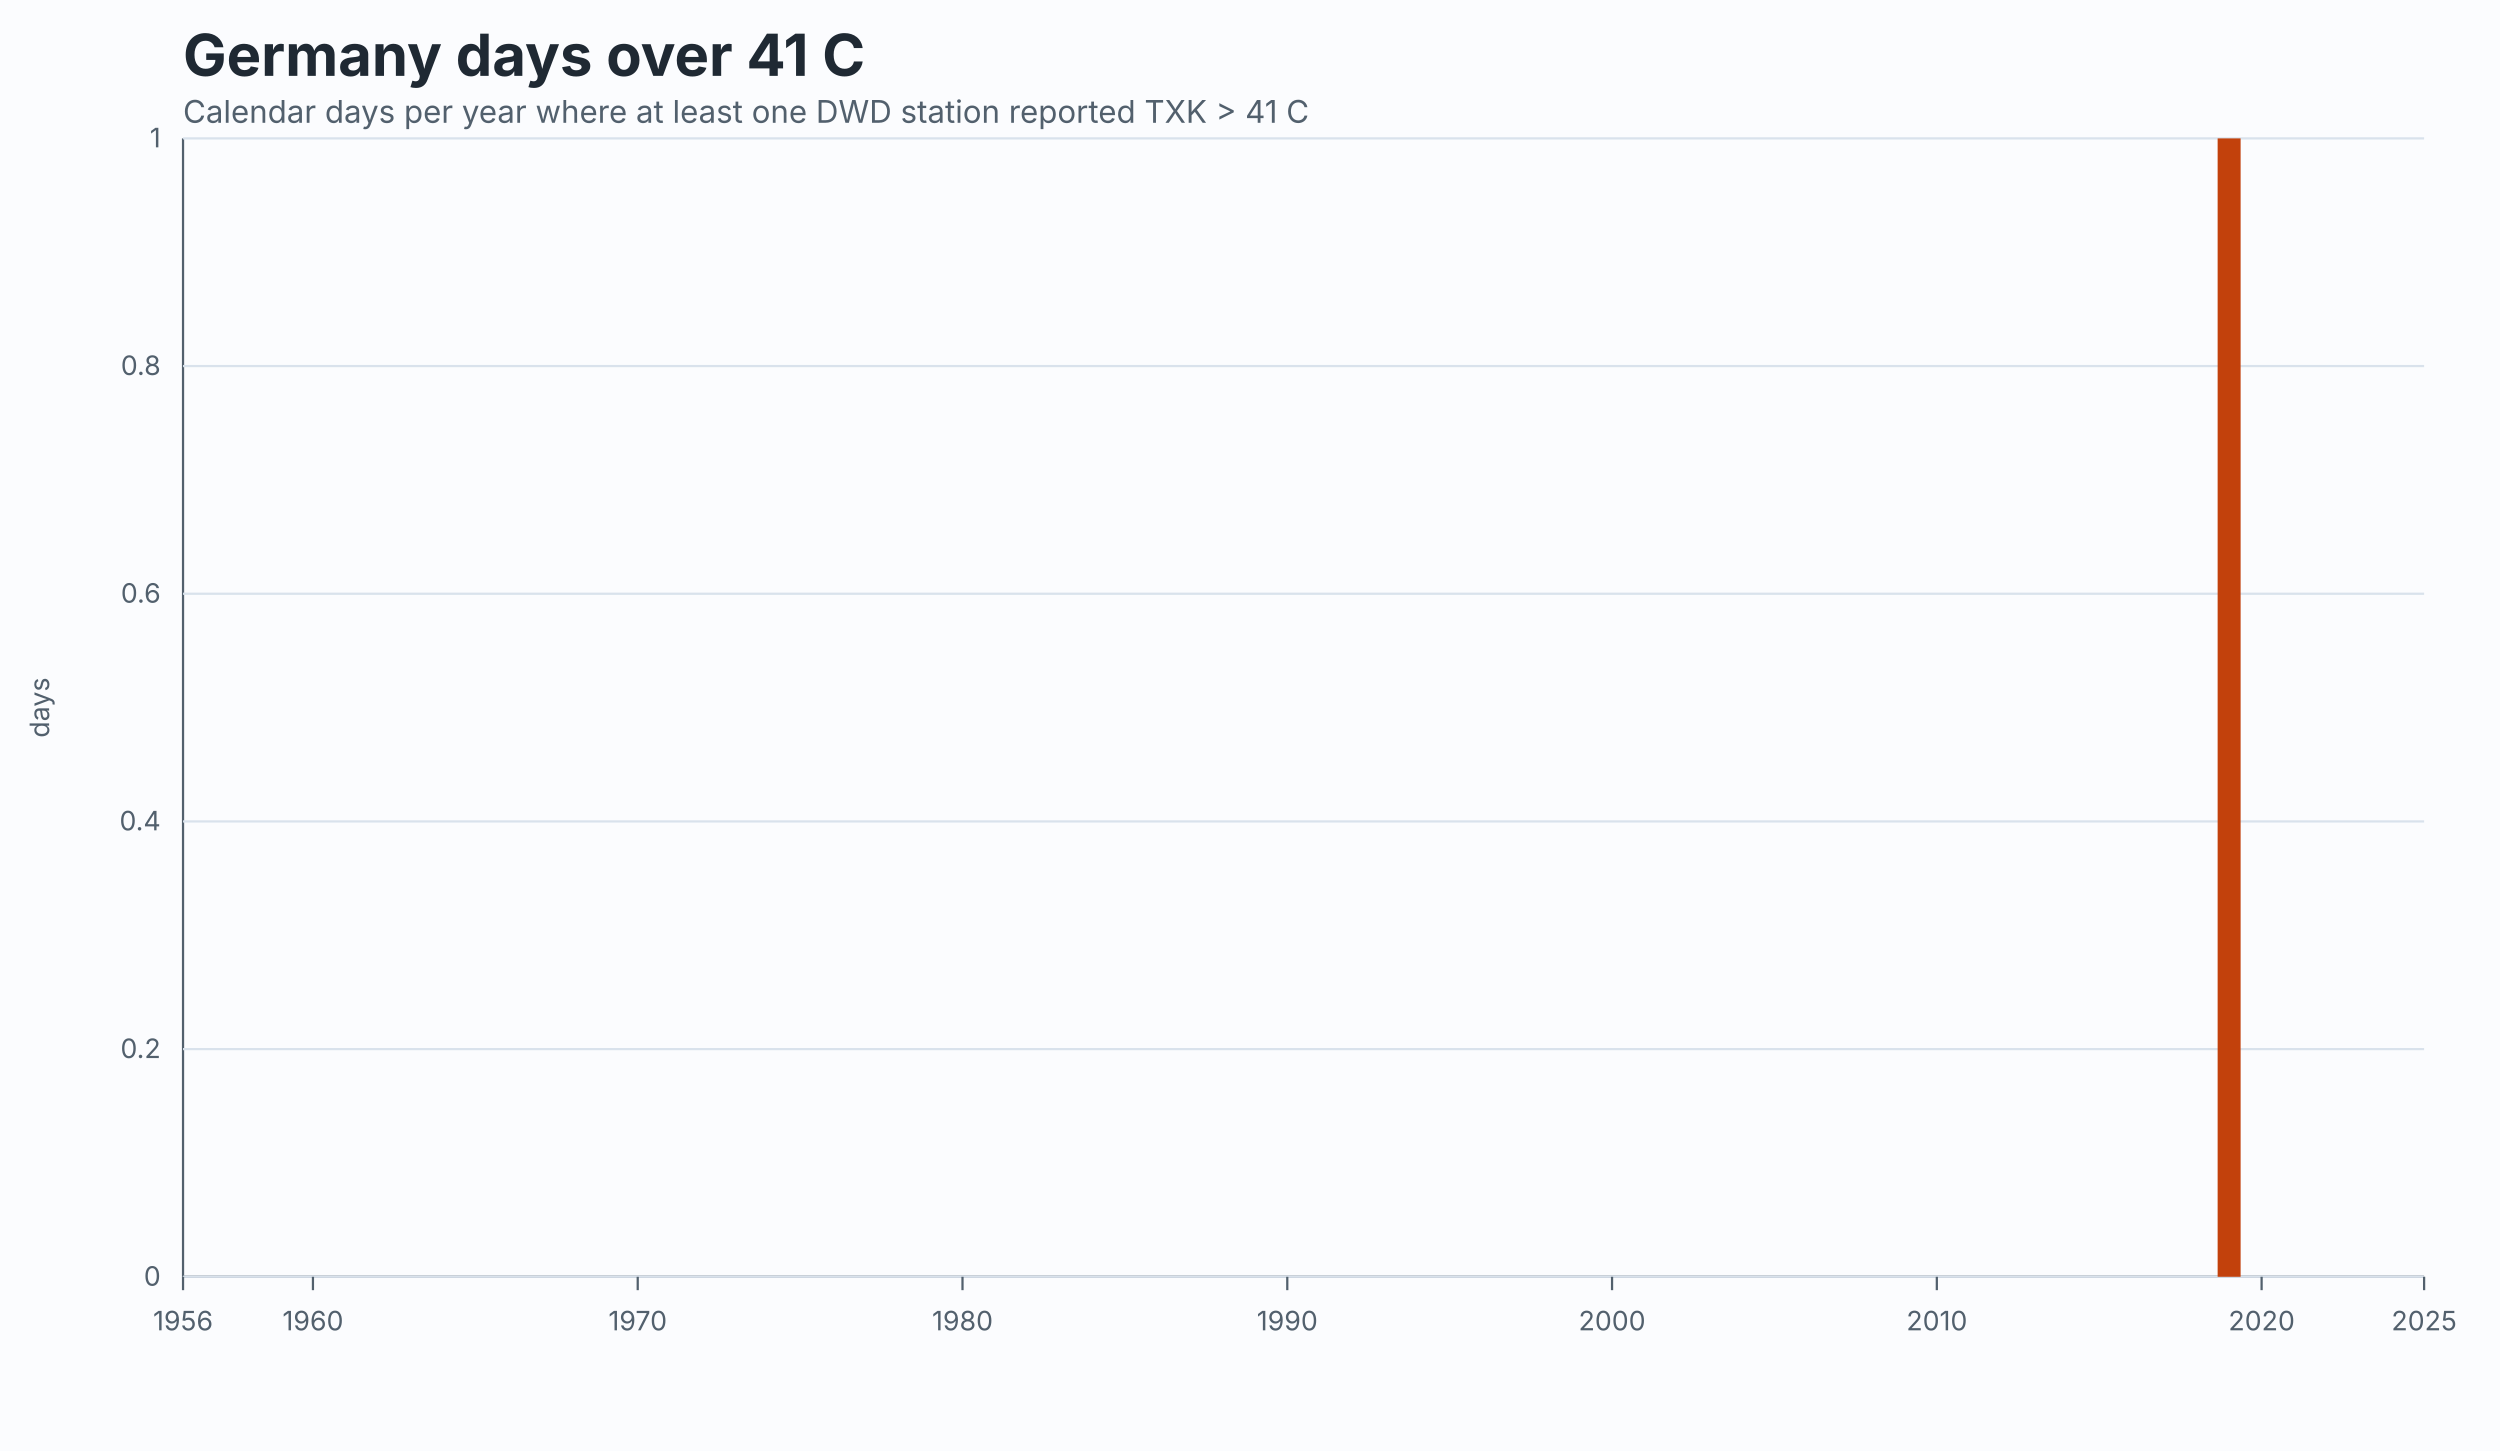
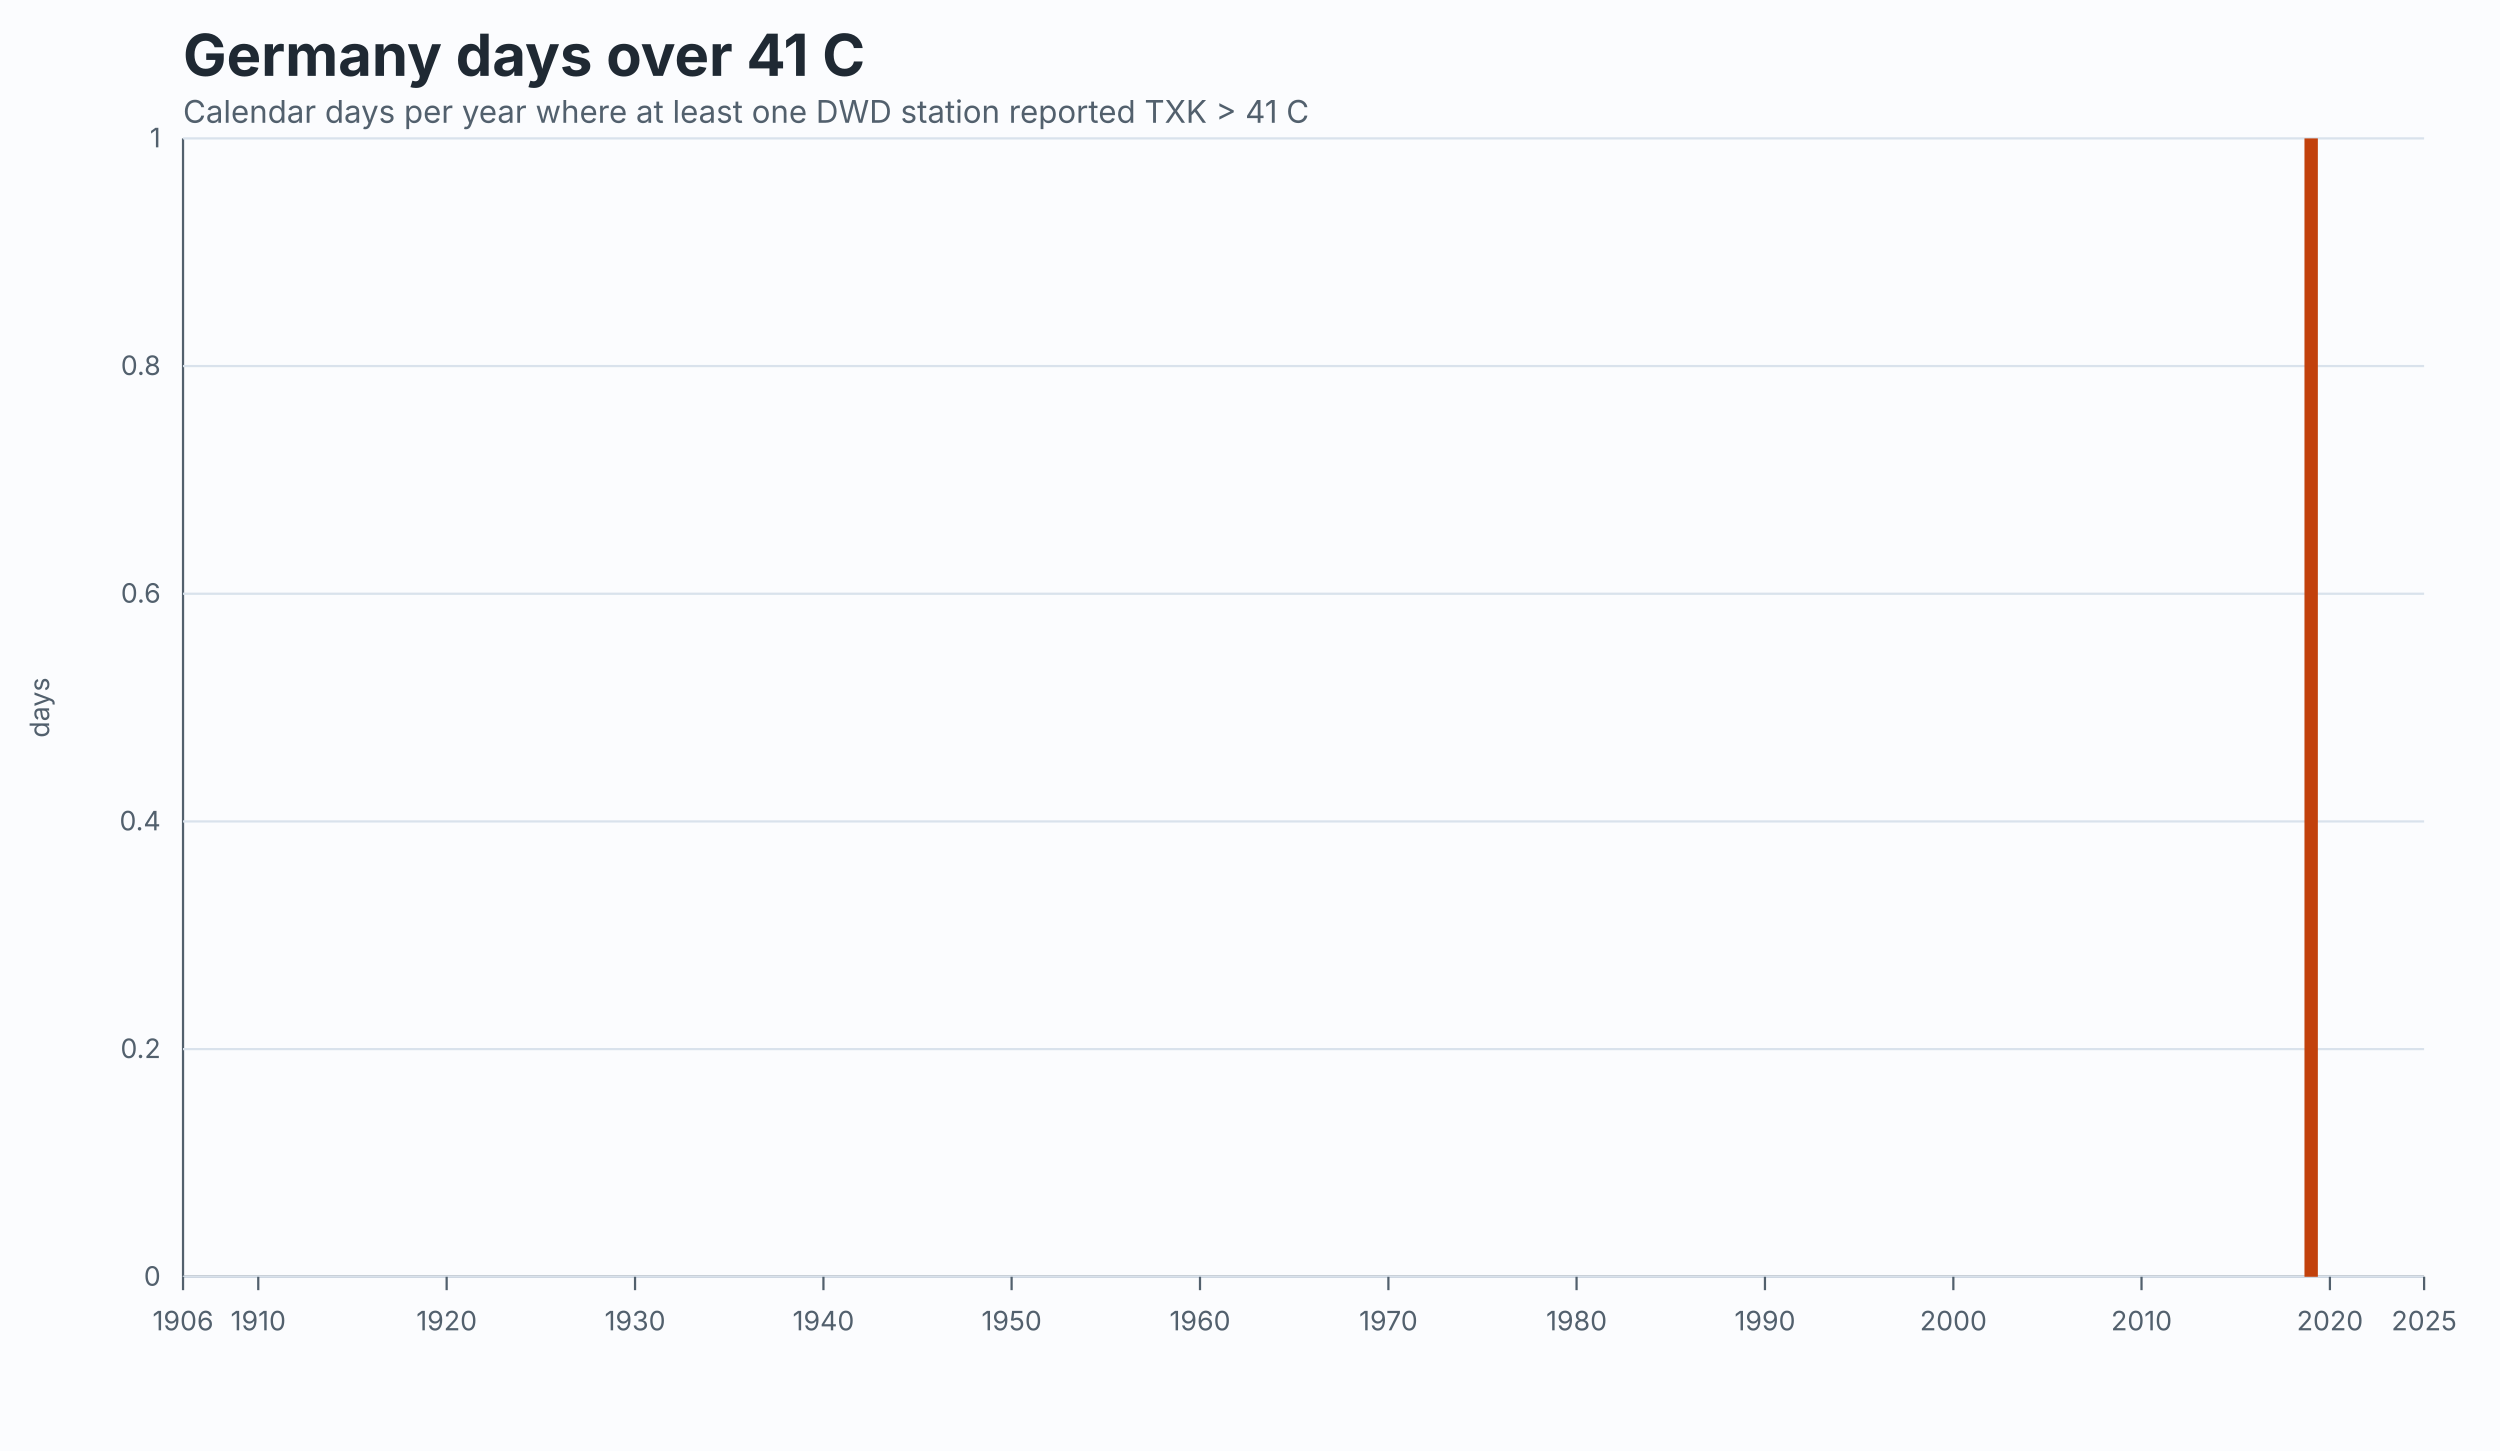
<svg xmlns="http://www.w3.org/2000/svg" width="1120" height="650" viewBox="0 0 1120 650">
  <style>
text{font-family:Inter,Segoe UI,Arial,sans-serif;fill:#1f2933}
.title{font-size:26px;font-weight:700}.subtitle{font-size:14px;fill:#52606d}
.axis{stroke:#52606d;stroke-width:1}.grid{stroke:#d9e2ec;stroke-width:1}
.tick{font-size:12px;fill:#52606d}.legend{font-size:13px;fill:#334e68}
</style>
  <rect width="1120" height="650" fill="#fbfcfe" />
  <text x="82" y="34" class="title">Germany days over 41 C</text>
  <text x="82" y="55" class="subtitle">Calendar days per year where at least one DWD station reported TXK &gt; 41 C</text>
  <line x1="82" y1="572" x2="1086" y2="572" class="axis" />
  <line x1="82" y1="62" x2="82" y2="572" class="axis" />
  <line x1="82" y1="572.0" x2="1086" y2="572.0" class="grid" />
  <text x="72" y="576.0" text-anchor="end" class="tick">0</text>
  <line x1="82" y1="470.0" x2="1086" y2="470.0" class="grid" />
  <text x="72" y="474.0" text-anchor="end" class="tick">0.2</text>
  <line x1="82" y1="368.0" x2="1086" y2="368.0" class="grid" />
  <text x="72" y="372.0" text-anchor="end" class="tick">0.4</text>
  <line x1="82" y1="266.0" x2="1086" y2="266.0" class="grid" />
  <text x="72" y="270.0" text-anchor="end" class="tick">0.6</text>
  <line x1="82" y1="164.0" x2="1086" y2="164.0" class="grid" />
  <text x="72" y="168.0" text-anchor="end" class="tick">0.8</text>
  <line x1="82" y1="62.0" x2="1086" y2="62.0" class="grid" />
  <text x="72" y="66.0" text-anchor="end" class="tick">1</text>
  <line x1="82.0" y1="572" x2="82.0" y2="578" class="axis" />
-   <text x="82.0" y="596" text-anchor="middle" class="tick">1956</text>
-   <line x1="140.2" y1="572" x2="140.2" y2="578" class="axis" />
-   <text x="140.2" y="596" text-anchor="middle" class="tick">1960</text>
-   <line x1="285.7" y1="572" x2="285.7" y2="578" class="axis" />
-   <text x="285.7" y="596" text-anchor="middle" class="tick">1970</text>
-   <line x1="431.2" y1="572" x2="431.2" y2="578" class="axis" />
-   <text x="431.2" y="596" text-anchor="middle" class="tick">1980</text>
-   <line x1="576.7" y1="572" x2="576.7" y2="578" class="axis" />
-   <text x="576.7" y="596" text-anchor="middle" class="tick">1990</text>
-   <line x1="722.2" y1="572" x2="722.2" y2="578" class="axis" />
-   <text x="722.2" y="596" text-anchor="middle" class="tick">2000</text>
-   <line x1="867.7" y1="572" x2="867.7" y2="578" class="axis" />
-   <text x="867.7" y="596" text-anchor="middle" class="tick">2010</text>
-   <line x1="1013.2" y1="572" x2="1013.2" y2="578" class="axis" />
-   <text x="1013.2" y="596" text-anchor="middle" class="tick">2020</text>
+   <text x="82.0" y="596" text-anchor="middle" class="tick">1906</text>
+   <line x1="115.7" y1="572" x2="115.7" y2="578" class="axis" />
+   <text x="115.7" y="596" text-anchor="middle" class="tick">1910</text>
+   <line x1="200.1" y1="572" x2="200.1" y2="578" class="axis" />
+   <text x="200.1" y="596" text-anchor="middle" class="tick">1920</text>
+   <line x1="284.5" y1="572" x2="284.5" y2="578" class="axis" />
+   <text x="284.5" y="596" text-anchor="middle" class="tick">1930</text>
+   <line x1="368.9" y1="572" x2="368.9" y2="578" class="axis" />
+   <text x="368.9" y="596" text-anchor="middle" class="tick">1940</text>
+   <line x1="453.2" y1="572" x2="453.2" y2="578" class="axis" />
+   <text x="453.2" y="596" text-anchor="middle" class="tick">1950</text>
+   <line x1="537.6" y1="572" x2="537.6" y2="578" class="axis" />
+   <text x="537.6" y="596" text-anchor="middle" class="tick">1960</text>
+   <line x1="622.0" y1="572" x2="622.0" y2="578" class="axis" />
+   <text x="622.0" y="596" text-anchor="middle" class="tick">1970</text>
+   <line x1="706.3" y1="572" x2="706.3" y2="578" class="axis" />
+   <text x="706.3" y="596" text-anchor="middle" class="tick">1980</text>
+   <line x1="790.7" y1="572" x2="790.7" y2="578" class="axis" />
+   <text x="790.7" y="596" text-anchor="middle" class="tick">1990</text>
+   <line x1="875.1" y1="572" x2="875.1" y2="578" class="axis" />
+   <text x="875.1" y="596" text-anchor="middle" class="tick">2000</text>
+   <line x1="959.4" y1="572" x2="959.4" y2="578" class="axis" />
+   <text x="959.4" y="596" text-anchor="middle" class="tick">2010</text>
+   <line x1="1043.8" y1="572" x2="1043.8" y2="578" class="axis" />
+   <text x="1043.8" y="596" text-anchor="middle" class="tick">2020</text>
  <line x1="1086.0" y1="572" x2="1086.0" y2="578" class="axis" />
  <text x="1086.0" y="596" text-anchor="middle" class="tick">2025</text>
  <text transform="translate(22 317.0) rotate(-90)" text-anchor="middle" class="tick">days</text>
-   <rect x="76.8" y="572.0" width="10.3" height="0.0" fill="#cbd5e1" />
-   <rect x="91.4" y="572.0" width="10.3" height="0.0" fill="#cbd5e1" />
-   <rect x="105.9" y="572.0" width="10.3" height="0.0" fill="#cbd5e1" />
-   <rect x="120.5" y="572.0" width="10.3" height="0.0" fill="#cbd5e1" />
-   <rect x="135.0" y="572.0" width="10.3" height="0.0" fill="#cbd5e1" />
-   <rect x="149.6" y="572.0" width="10.3" height="0.0" fill="#cbd5e1" />
-   <rect x="164.1" y="572.0" width="10.3" height="0.0" fill="#cbd5e1" />
-   <rect x="178.7" y="572.0" width="10.3" height="0.0" fill="#cbd5e1" />
-   <rect x="193.2" y="572.0" width="10.3" height="0.0" fill="#cbd5e1" />
-   <rect x="207.8" y="572.0" width="10.3" height="0.0" fill="#cbd5e1" />
-   <rect x="222.3" y="572.0" width="10.3" height="0.0" fill="#cbd5e1" />
-   <rect x="236.9" y="572.0" width="10.3" height="0.0" fill="#cbd5e1" />
-   <rect x="251.4" y="572.0" width="10.3" height="0.0" fill="#cbd5e1" />
-   <rect x="266.0" y="572.0" width="10.3" height="0.0" fill="#cbd5e1" />
-   <rect x="280.5" y="572.0" width="10.3" height="0.0" fill="#cbd5e1" />
-   <rect x="295.1" y="572.0" width="10.3" height="0.0" fill="#cbd5e1" />
-   <rect x="309.6" y="572.0" width="10.3" height="0.0" fill="#cbd5e1" />
-   <rect x="324.2" y="572.0" width="10.3" height="0.0" fill="#cbd5e1" />
-   <rect x="338.7" y="572.0" width="10.3" height="0.0" fill="#cbd5e1" />
-   <rect x="353.3" y="572.0" width="10.3" height="0.0" fill="#cbd5e1" />
-   <rect x="367.9" y="572.0" width="10.3" height="0.0" fill="#cbd5e1" />
-   <rect x="382.4" y="572.0" width="10.3" height="0.0" fill="#cbd5e1" />
-   <rect x="397.0" y="572.0" width="10.3" height="0.0" fill="#cbd5e1" />
-   <rect x="411.5" y="572.0" width="10.3" height="0.0" fill="#cbd5e1" />
-   <rect x="426.1" y="572.0" width="10.3" height="0.0" fill="#cbd5e1" />
-   <rect x="440.6" y="572.0" width="10.3" height="0.0" fill="#cbd5e1" />
-   <rect x="455.2" y="572.0" width="10.3" height="0.0" fill="#cbd5e1" />
-   <rect x="469.7" y="572.0" width="10.3" height="0.0" fill="#cbd5e1" />
-   <rect x="484.3" y="572.0" width="10.3" height="0.0" fill="#cbd5e1" />
-   <rect x="498.8" y="572.0" width="10.3" height="0.0" fill="#cbd5e1" />
-   <rect x="513.4" y="572.0" width="10.3" height="0.0" fill="#cbd5e1" />
-   <rect x="527.9" y="572.0" width="10.3" height="0.0" fill="#cbd5e1" />
-   <rect x="542.5" y="572.0" width="10.3" height="0.0" fill="#cbd5e1" />
-   <rect x="557.0" y="572.0" width="10.3" height="0.0" fill="#cbd5e1" />
-   <rect x="571.6" y="572.0" width="10.3" height="0.0" fill="#cbd5e1" />
-   <rect x="586.1" y="572.0" width="10.3" height="0.0" fill="#cbd5e1" />
-   <rect x="600.7" y="572.0" width="10.3" height="0.0" fill="#cbd5e1" />
-   <rect x="615.2" y="572.0" width="10.3" height="0.0" fill="#cbd5e1" />
-   <rect x="629.8" y="572.0" width="10.3" height="0.0" fill="#cbd5e1" />
-   <rect x="644.3" y="572.0" width="10.3" height="0.0" fill="#cbd5e1" />
-   <rect x="658.9" y="572.0" width="10.3" height="0.0" fill="#cbd5e1" />
-   <rect x="673.4" y="572.0" width="10.3" height="0.0" fill="#cbd5e1" />
-   <rect x="688.0" y="572.0" width="10.3" height="0.0" fill="#cbd5e1" />
-   <rect x="702.5" y="572.0" width="10.3" height="0.0" fill="#cbd5e1" />
-   <rect x="717.1" y="572.0" width="10.3" height="0.0" fill="#cbd5e1" />
-   <rect x="731.6" y="572.0" width="10.3" height="0.0" fill="#cbd5e1" />
-   <rect x="746.2" y="572.0" width="10.3" height="0.0" fill="#cbd5e1" />
-   <rect x="760.7" y="572.0" width="10.3" height="0.0" fill="#cbd5e1" />
-   <rect x="775.3" y="572.0" width="10.3" height="0.0" fill="#cbd5e1" />
-   <rect x="789.8" y="572.0" width="10.3" height="0.0" fill="#cbd5e1" />
-   <rect x="804.4" y="572.0" width="10.3" height="0.0" fill="#cbd5e1" />
-   <rect x="818.9" y="572.0" width="10.3" height="0.0" fill="#cbd5e1" />
-   <rect x="833.5" y="572.0" width="10.3" height="0.0" fill="#cbd5e1" />
-   <rect x="848.0" y="572.0" width="10.3" height="0.0" fill="#cbd5e1" />
-   <rect x="862.6" y="572.0" width="10.3" height="0.0" fill="#cbd5e1" />
-   <rect x="877.1" y="572.0" width="10.3" height="0.0" fill="#cbd5e1" />
-   <rect x="891.7" y="572.0" width="10.3" height="0.0" fill="#cbd5e1" />
-   <rect x="906.2" y="572.0" width="10.3" height="0.0" fill="#cbd5e1" />
-   <rect x="920.8" y="572.0" width="10.3" height="0.0" fill="#cbd5e1" />
-   <rect x="935.3" y="572.0" width="10.3" height="0.0" fill="#cbd5e1" />
-   <rect x="949.9" y="572.0" width="10.3" height="0.0" fill="#cbd5e1" />
-   <rect x="964.4" y="572.0" width="10.3" height="0.0" fill="#cbd5e1" />
-   <rect x="979.0" y="572.0" width="10.3" height="0.0" fill="#cbd5e1" />
-   <rect x="993.5" y="62.0" width="10.3" height="510.0" fill="#c2410c" />
-   <rect x="1008.1" y="572.0" width="10.3" height="0.0" fill="#cbd5e1" />
-   <rect x="1022.6" y="572.0" width="10.3" height="0.0" fill="#cbd5e1" />
-   <rect x="1037.2" y="572.0" width="10.3" height="0.0" fill="#cbd5e1" />
-   <rect x="1051.7" y="572.0" width="10.3" height="0.0" fill="#cbd5e1" />
-   <rect x="1066.3" y="572.0" width="10.3" height="0.0" fill="#cbd5e1" />
-   <rect x="1080.8" y="572.0" width="10.3" height="0.0" fill="#cbd5e1" />
+   <rect x="79.0" y="572.0" width="6.0" height="0.0" fill="#cbd5e1" />
+   <rect x="87.4" y="572.0" width="6.0" height="0.0" fill="#cbd5e1" />
+   <rect x="95.9" y="572.0" width="6.0" height="0.0" fill="#cbd5e1" />
+   <rect x="104.3" y="572.0" width="6.0" height="0.0" fill="#cbd5e1" />
+   <rect x="112.7" y="572.0" width="6.0" height="0.0" fill="#cbd5e1" />
+   <rect x="121.2" y="572.0" width="6.0" height="0.0" fill="#cbd5e1" />
+   <rect x="129.6" y="572.0" width="6.0" height="0.0" fill="#cbd5e1" />
+   <rect x="138.0" y="572.0" width="6.0" height="0.0" fill="#cbd5e1" />
+   <rect x="146.5" y="572.0" width="6.0" height="0.0" fill="#cbd5e1" />
+   <rect x="154.9" y="572.0" width="6.0" height="0.0" fill="#cbd5e1" />
+   <rect x="163.4" y="572.0" width="6.0" height="0.0" fill="#cbd5e1" />
+   <rect x="171.8" y="572.0" width="6.0" height="0.0" fill="#cbd5e1" />
+   <rect x="180.2" y="572.0" width="6.0" height="0.0" fill="#cbd5e1" />
+   <rect x="188.7" y="572.0" width="6.0" height="0.0" fill="#cbd5e1" />
+   <rect x="197.1" y="572.0" width="6.0" height="0.0" fill="#cbd5e1" />
+   <rect x="205.5" y="572.0" width="6.0" height="0.0" fill="#cbd5e1" />
+   <rect x="214.0" y="572.0" width="6.0" height="0.0" fill="#cbd5e1" />
+   <rect x="222.4" y="572.0" width="6.0" height="0.0" fill="#cbd5e1" />
+   <rect x="230.9" y="572.0" width="6.0" height="0.0" fill="#cbd5e1" />
+   <rect x="239.3" y="572.0" width="6.0" height="0.0" fill="#cbd5e1" />
+   <rect x="247.7" y="572.0" width="6.0" height="0.0" fill="#cbd5e1" />
+   <rect x="256.2" y="572.0" width="6.0" height="0.0" fill="#cbd5e1" />
+   <rect x="264.6" y="572.0" width="6.0" height="0.0" fill="#cbd5e1" />
+   <rect x="273.0" y="572.0" width="6.0" height="0.0" fill="#cbd5e1" />
+   <rect x="281.5" y="572.0" width="6.0" height="0.0" fill="#cbd5e1" />
+   <rect x="289.9" y="572.0" width="6.0" height="0.0" fill="#cbd5e1" />
+   <rect x="298.3" y="572.0" width="6.0" height="0.0" fill="#cbd5e1" />
+   <rect x="306.8" y="572.0" width="6.0" height="0.0" fill="#cbd5e1" />
+   <rect x="315.2" y="572.0" width="6.0" height="0.0" fill="#cbd5e1" />
+   <rect x="323.7" y="572.0" width="6.0" height="0.0" fill="#cbd5e1" />
+   <rect x="332.1" y="572.0" width="6.0" height="0.0" fill="#cbd5e1" />
+   <rect x="340.5" y="572.0" width="6.0" height="0.0" fill="#cbd5e1" />
+   <rect x="349.0" y="572.0" width="6.0" height="0.0" fill="#cbd5e1" />
+   <rect x="357.4" y="572.0" width="6.0" height="0.0" fill="#cbd5e1" />
+   <rect x="365.8" y="572.0" width="6.0" height="0.0" fill="#cbd5e1" />
+   <rect x="374.3" y="572.0" width="6.0" height="0.0" fill="#cbd5e1" />
+   <rect x="382.7" y="572.0" width="6.0" height="0.0" fill="#cbd5e1" />
+   <rect x="391.2" y="572.0" width="6.0" height="0.0" fill="#cbd5e1" />
+   <rect x="399.6" y="572.0" width="6.0" height="0.0" fill="#cbd5e1" />
+   <rect x="408.0" y="572.0" width="6.0" height="0.0" fill="#cbd5e1" />
+   <rect x="416.5" y="572.0" width="6.0" height="0.0" fill="#cbd5e1" />
+   <rect x="424.9" y="572.0" width="6.0" height="0.0" fill="#cbd5e1" />
+   <rect x="433.3" y="572.0" width="6.0" height="0.0" fill="#cbd5e1" />
+   <rect x="441.8" y="572.0" width="6.0" height="0.0" fill="#cbd5e1" />
+   <rect x="450.2" y="572.0" width="6.0" height="0.0" fill="#cbd5e1" />
+   <rect x="458.7" y="572.0" width="6.0" height="0.0" fill="#cbd5e1" />
+   <rect x="467.1" y="572.0" width="6.0" height="0.0" fill="#cbd5e1" />
+   <rect x="475.5" y="572.0" width="6.0" height="0.0" fill="#cbd5e1" />
+   <rect x="484.0" y="572.0" width="6.0" height="0.0" fill="#cbd5e1" />
+   <rect x="492.4" y="572.0" width="6.0" height="0.0" fill="#cbd5e1" />
+   <rect x="500.8" y="572.0" width="6.0" height="0.0" fill="#cbd5e1" />
+   <rect x="509.3" y="572.0" width="6.0" height="0.0" fill="#cbd5e1" />
+   <rect x="517.7" y="572.0" width="6.0" height="0.0" fill="#cbd5e1" />
+   <rect x="526.1" y="572.0" width="6.0" height="0.0" fill="#cbd5e1" />
+   <rect x="534.6" y="572.0" width="6.0" height="0.0" fill="#cbd5e1" />
+   <rect x="543.0" y="572.0" width="6.0" height="0.0" fill="#cbd5e1" />
+   <rect x="551.5" y="572.0" width="6.0" height="0.0" fill="#cbd5e1" />
+   <rect x="559.9" y="572.0" width="6.0" height="0.0" fill="#cbd5e1" />
+   <rect x="568.3" y="572.0" width="6.0" height="0.0" fill="#cbd5e1" />
+   <rect x="576.8" y="572.0" width="6.0" height="0.0" fill="#cbd5e1" />
+   <rect x="585.2" y="572.0" width="6.0" height="0.0" fill="#cbd5e1" />
+   <rect x="593.6" y="572.0" width="6.0" height="0.0" fill="#cbd5e1" />
+   <rect x="602.1" y="572.0" width="6.0" height="0.0" fill="#cbd5e1" />
+   <rect x="610.5" y="572.0" width="6.0" height="0.0" fill="#cbd5e1" />
+   <rect x="619.0" y="572.0" width="6.0" height="0.0" fill="#cbd5e1" />
+   <rect x="627.4" y="572.0" width="6.0" height="0.0" fill="#cbd5e1" />
+   <rect x="635.8" y="572.0" width="6.0" height="0.0" fill="#cbd5e1" />
+   <rect x="644.3" y="572.0" width="6.0" height="0.0" fill="#cbd5e1" />
+   <rect x="652.7" y="572.0" width="6.0" height="0.0" fill="#cbd5e1" />
+   <rect x="661.1" y="572.0" width="6.0" height="0.0" fill="#cbd5e1" />
+   <rect x="669.6" y="572.0" width="6.0" height="0.0" fill="#cbd5e1" />
+   <rect x="678.0" y="572.0" width="6.0" height="0.0" fill="#cbd5e1" />
+   <rect x="686.5" y="572.0" width="6.0" height="0.0" fill="#cbd5e1" />
+   <rect x="694.9" y="572.0" width="6.0" height="0.0" fill="#cbd5e1" />
+   <rect x="703.3" y="572.0" width="6.0" height="0.0" fill="#cbd5e1" />
+   <rect x="711.8" y="572.0" width="6.0" height="0.0" fill="#cbd5e1" />
+   <rect x="720.2" y="572.0" width="6.0" height="0.0" fill="#cbd5e1" />
+   <rect x="728.6" y="572.0" width="6.0" height="0.0" fill="#cbd5e1" />
+   <rect x="737.1" y="572.0" width="6.0" height="0.0" fill="#cbd5e1" />
+   <rect x="745.5" y="572.0" width="6.0" height="0.0" fill="#cbd5e1" />
+   <rect x="753.9" y="572.0" width="6.0" height="0.0" fill="#cbd5e1" />
+   <rect x="762.4" y="572.0" width="6.0" height="0.0" fill="#cbd5e1" />
+   <rect x="770.8" y="572.0" width="6.0" height="0.0" fill="#cbd5e1" />
+   <rect x="779.3" y="572.0" width="6.0" height="0.0" fill="#cbd5e1" />
+   <rect x="787.7" y="572.0" width="6.0" height="0.0" fill="#cbd5e1" />
+   <rect x="796.1" y="572.0" width="6.0" height="0.0" fill="#cbd5e1" />
+   <rect x="804.6" y="572.0" width="6.0" height="0.0" fill="#cbd5e1" />
+   <rect x="813.0" y="572.0" width="6.0" height="0.0" fill="#cbd5e1" />
+   <rect x="821.4" y="572.0" width="6.0" height="0.0" fill="#cbd5e1" />
+   <rect x="829.9" y="572.0" width="6.0" height="0.0" fill="#cbd5e1" />
+   <rect x="838.3" y="572.0" width="6.0" height="0.0" fill="#cbd5e1" />
+   <rect x="846.8" y="572.0" width="6.0" height="0.0" fill="#cbd5e1" />
+   <rect x="855.2" y="572.0" width="6.0" height="0.0" fill="#cbd5e1" />
+   <rect x="863.6" y="572.0" width="6.0" height="0.0" fill="#cbd5e1" />
+   <rect x="872.1" y="572.0" width="6.0" height="0.0" fill="#cbd5e1" />
+   <rect x="880.5" y="572.0" width="6.0" height="0.0" fill="#cbd5e1" />
+   <rect x="888.9" y="572.0" width="6.0" height="0.0" fill="#cbd5e1" />
+   <rect x="897.4" y="572.0" width="6.0" height="0.0" fill="#cbd5e1" />
+   <rect x="905.8" y="572.0" width="6.0" height="0.0" fill="#cbd5e1" />
+   <rect x="914.2" y="572.0" width="6.0" height="0.0" fill="#cbd5e1" />
+   <rect x="922.7" y="572.0" width="6.0" height="0.0" fill="#cbd5e1" />
+   <rect x="931.1" y="572.0" width="6.0" height="0.0" fill="#cbd5e1" />
+   <rect x="939.6" y="572.0" width="6.0" height="0.0" fill="#cbd5e1" />
+   <rect x="948.0" y="572.0" width="6.0" height="0.0" fill="#cbd5e1" />
+   <rect x="956.4" y="572.0" width="6.0" height="0.0" fill="#cbd5e1" />
+   <rect x="964.9" y="572.0" width="6.0" height="0.0" fill="#cbd5e1" />
+   <rect x="973.3" y="572.0" width="6.0" height="0.0" fill="#cbd5e1" />
+   <rect x="981.7" y="572.0" width="6.0" height="0.0" fill="#cbd5e1" />
+   <rect x="990.2" y="572.0" width="6.0" height="0.0" fill="#cbd5e1" />
+   <rect x="998.6" y="572.0" width="6.0" height="0.0" fill="#cbd5e1" />
+   <rect x="1007.1" y="572.0" width="6.0" height="0.0" fill="#cbd5e1" />
+   <rect x="1015.5" y="572.0" width="6.0" height="0.0" fill="#cbd5e1" />
+   <rect x="1023.9" y="572.0" width="6.0" height="0.0" fill="#cbd5e1" />
+   <rect x="1032.4" y="62.0" width="6.0" height="510.0" fill="#c2410c" />
+   <rect x="1040.8" y="572.0" width="6.0" height="0.0" fill="#cbd5e1" />
+   <rect x="1049.2" y="572.0" width="6.0" height="0.0" fill="#cbd5e1" />
+   <rect x="1057.7" y="572.0" width="6.0" height="0.0" fill="#cbd5e1" />
+   <rect x="1066.1" y="572.0" width="6.0" height="0.0" fill="#cbd5e1" />
+   <rect x="1074.6" y="572.0" width="6.0" height="0.0" fill="#cbd5e1" />
+   <rect x="1083.0" y="572.0" width="6.0" height="0.0" fill="#cbd5e1" />
</svg>
